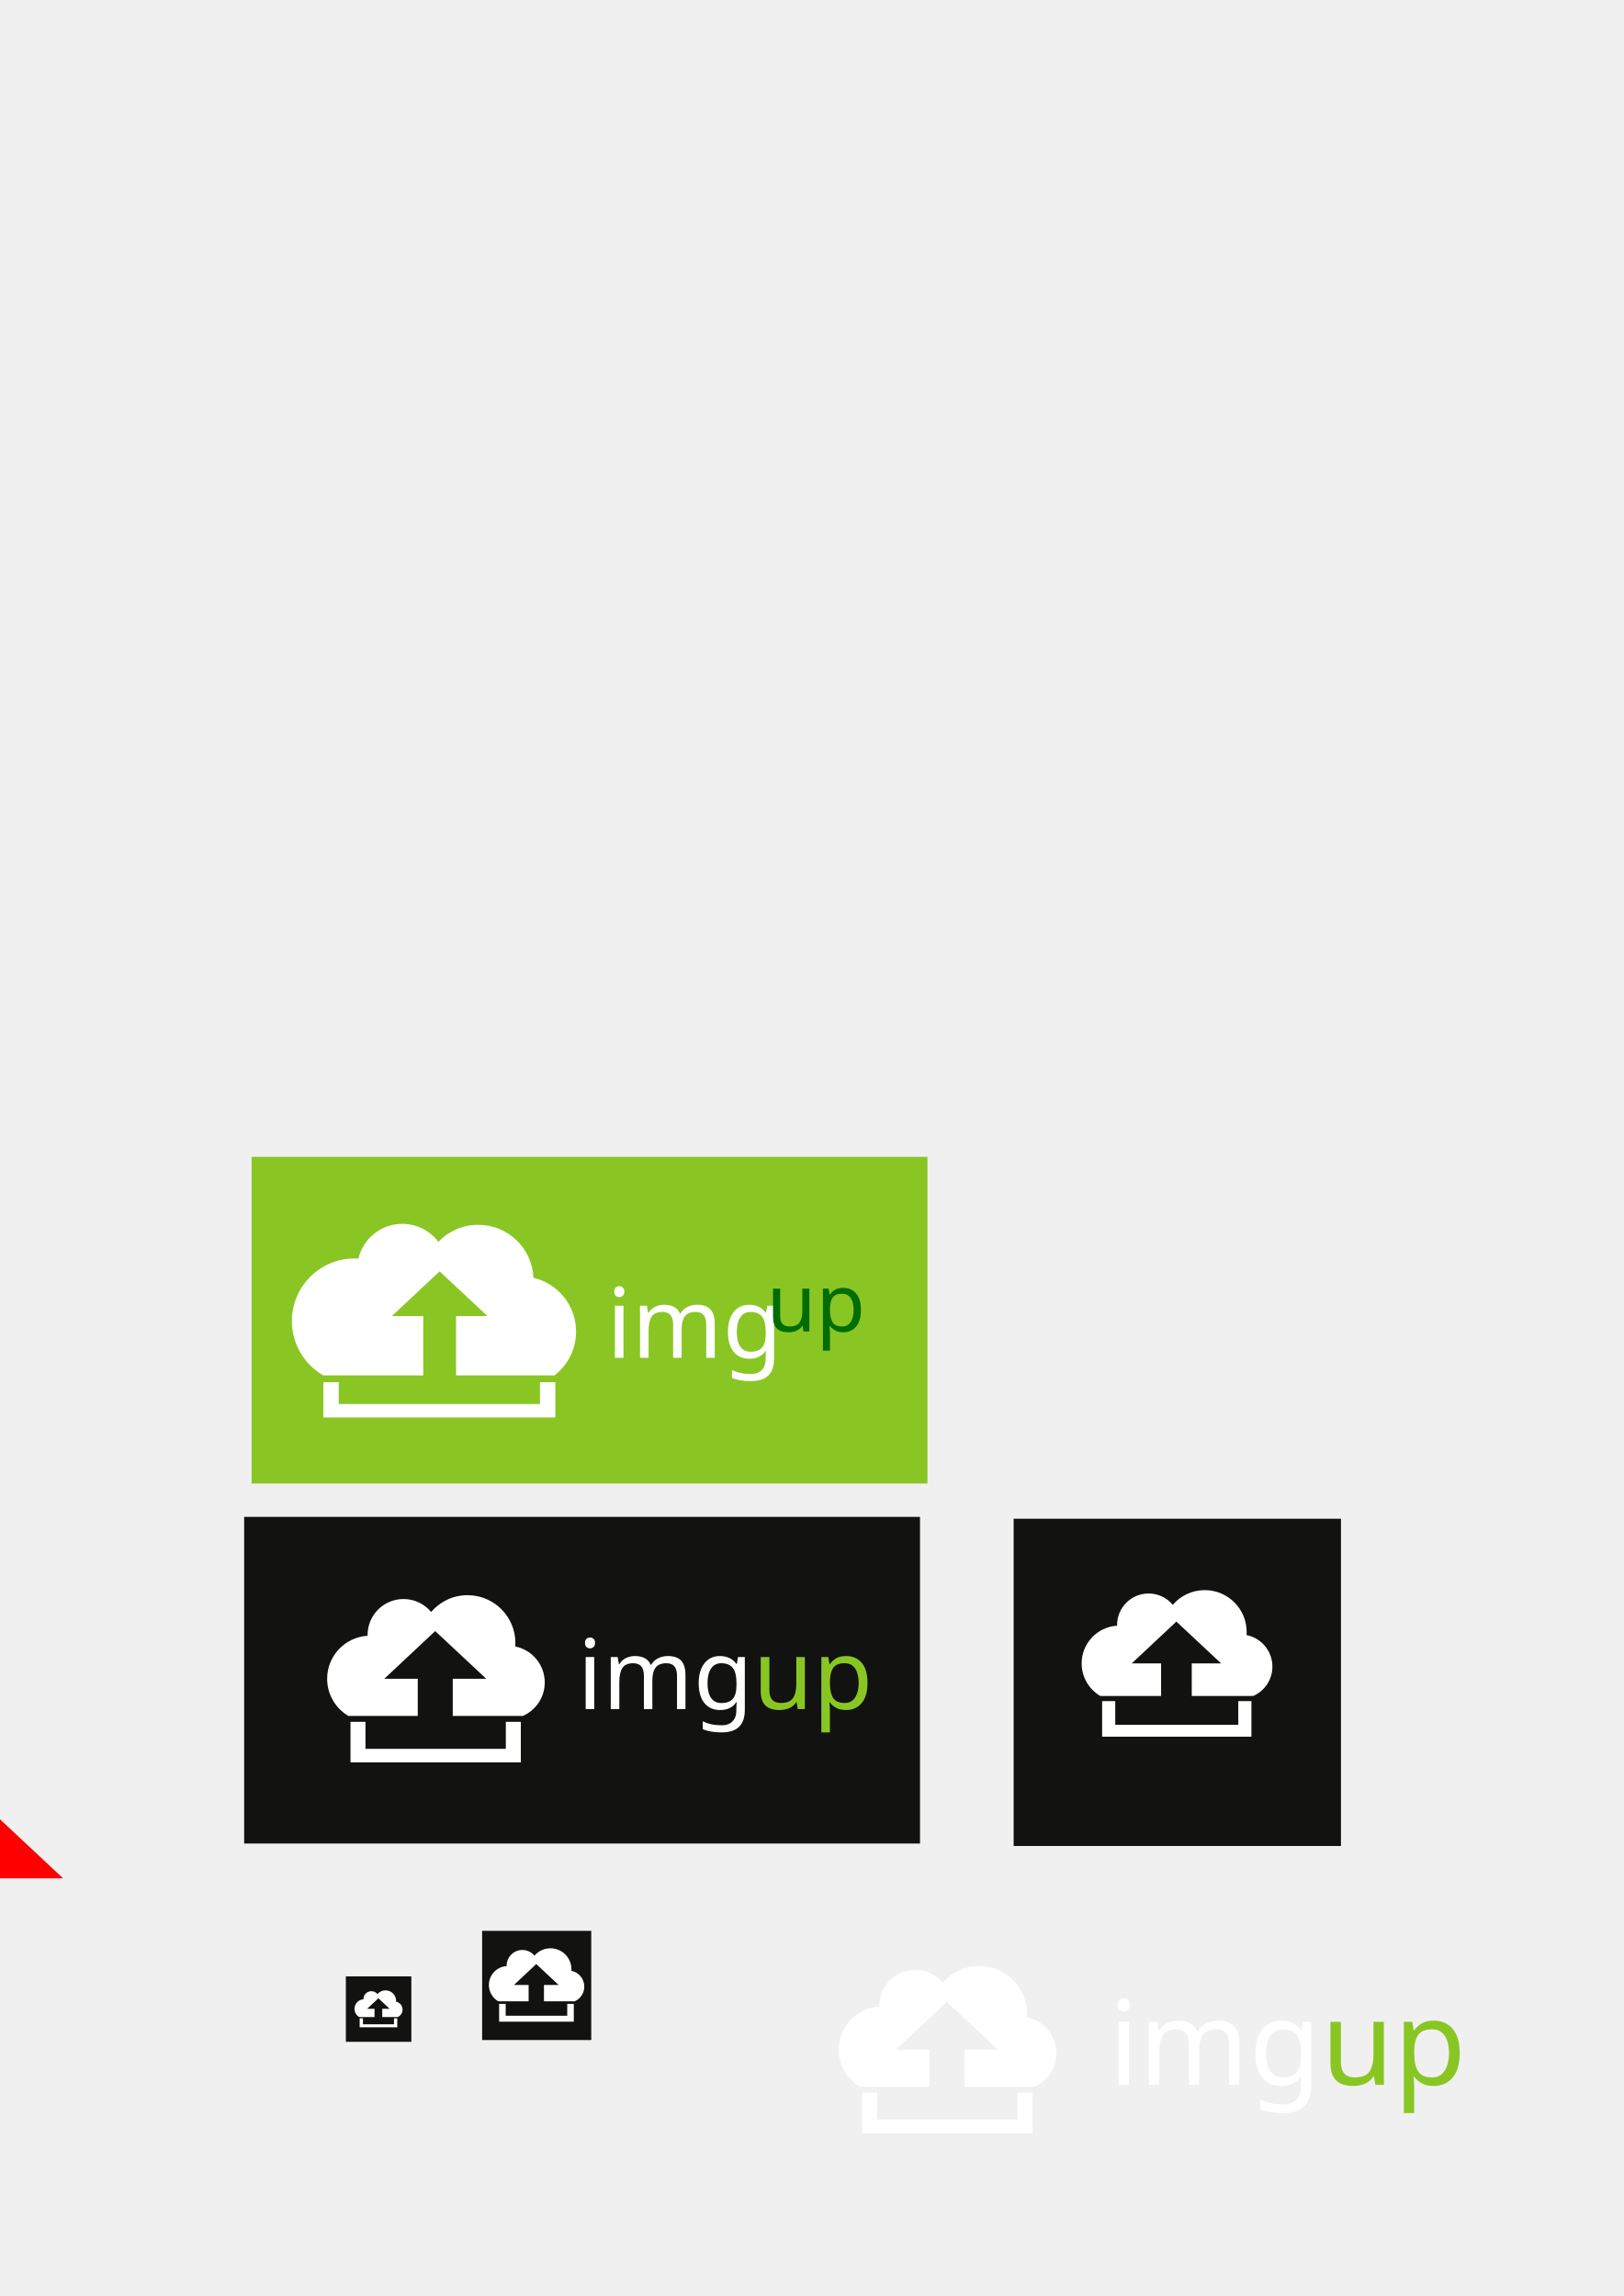
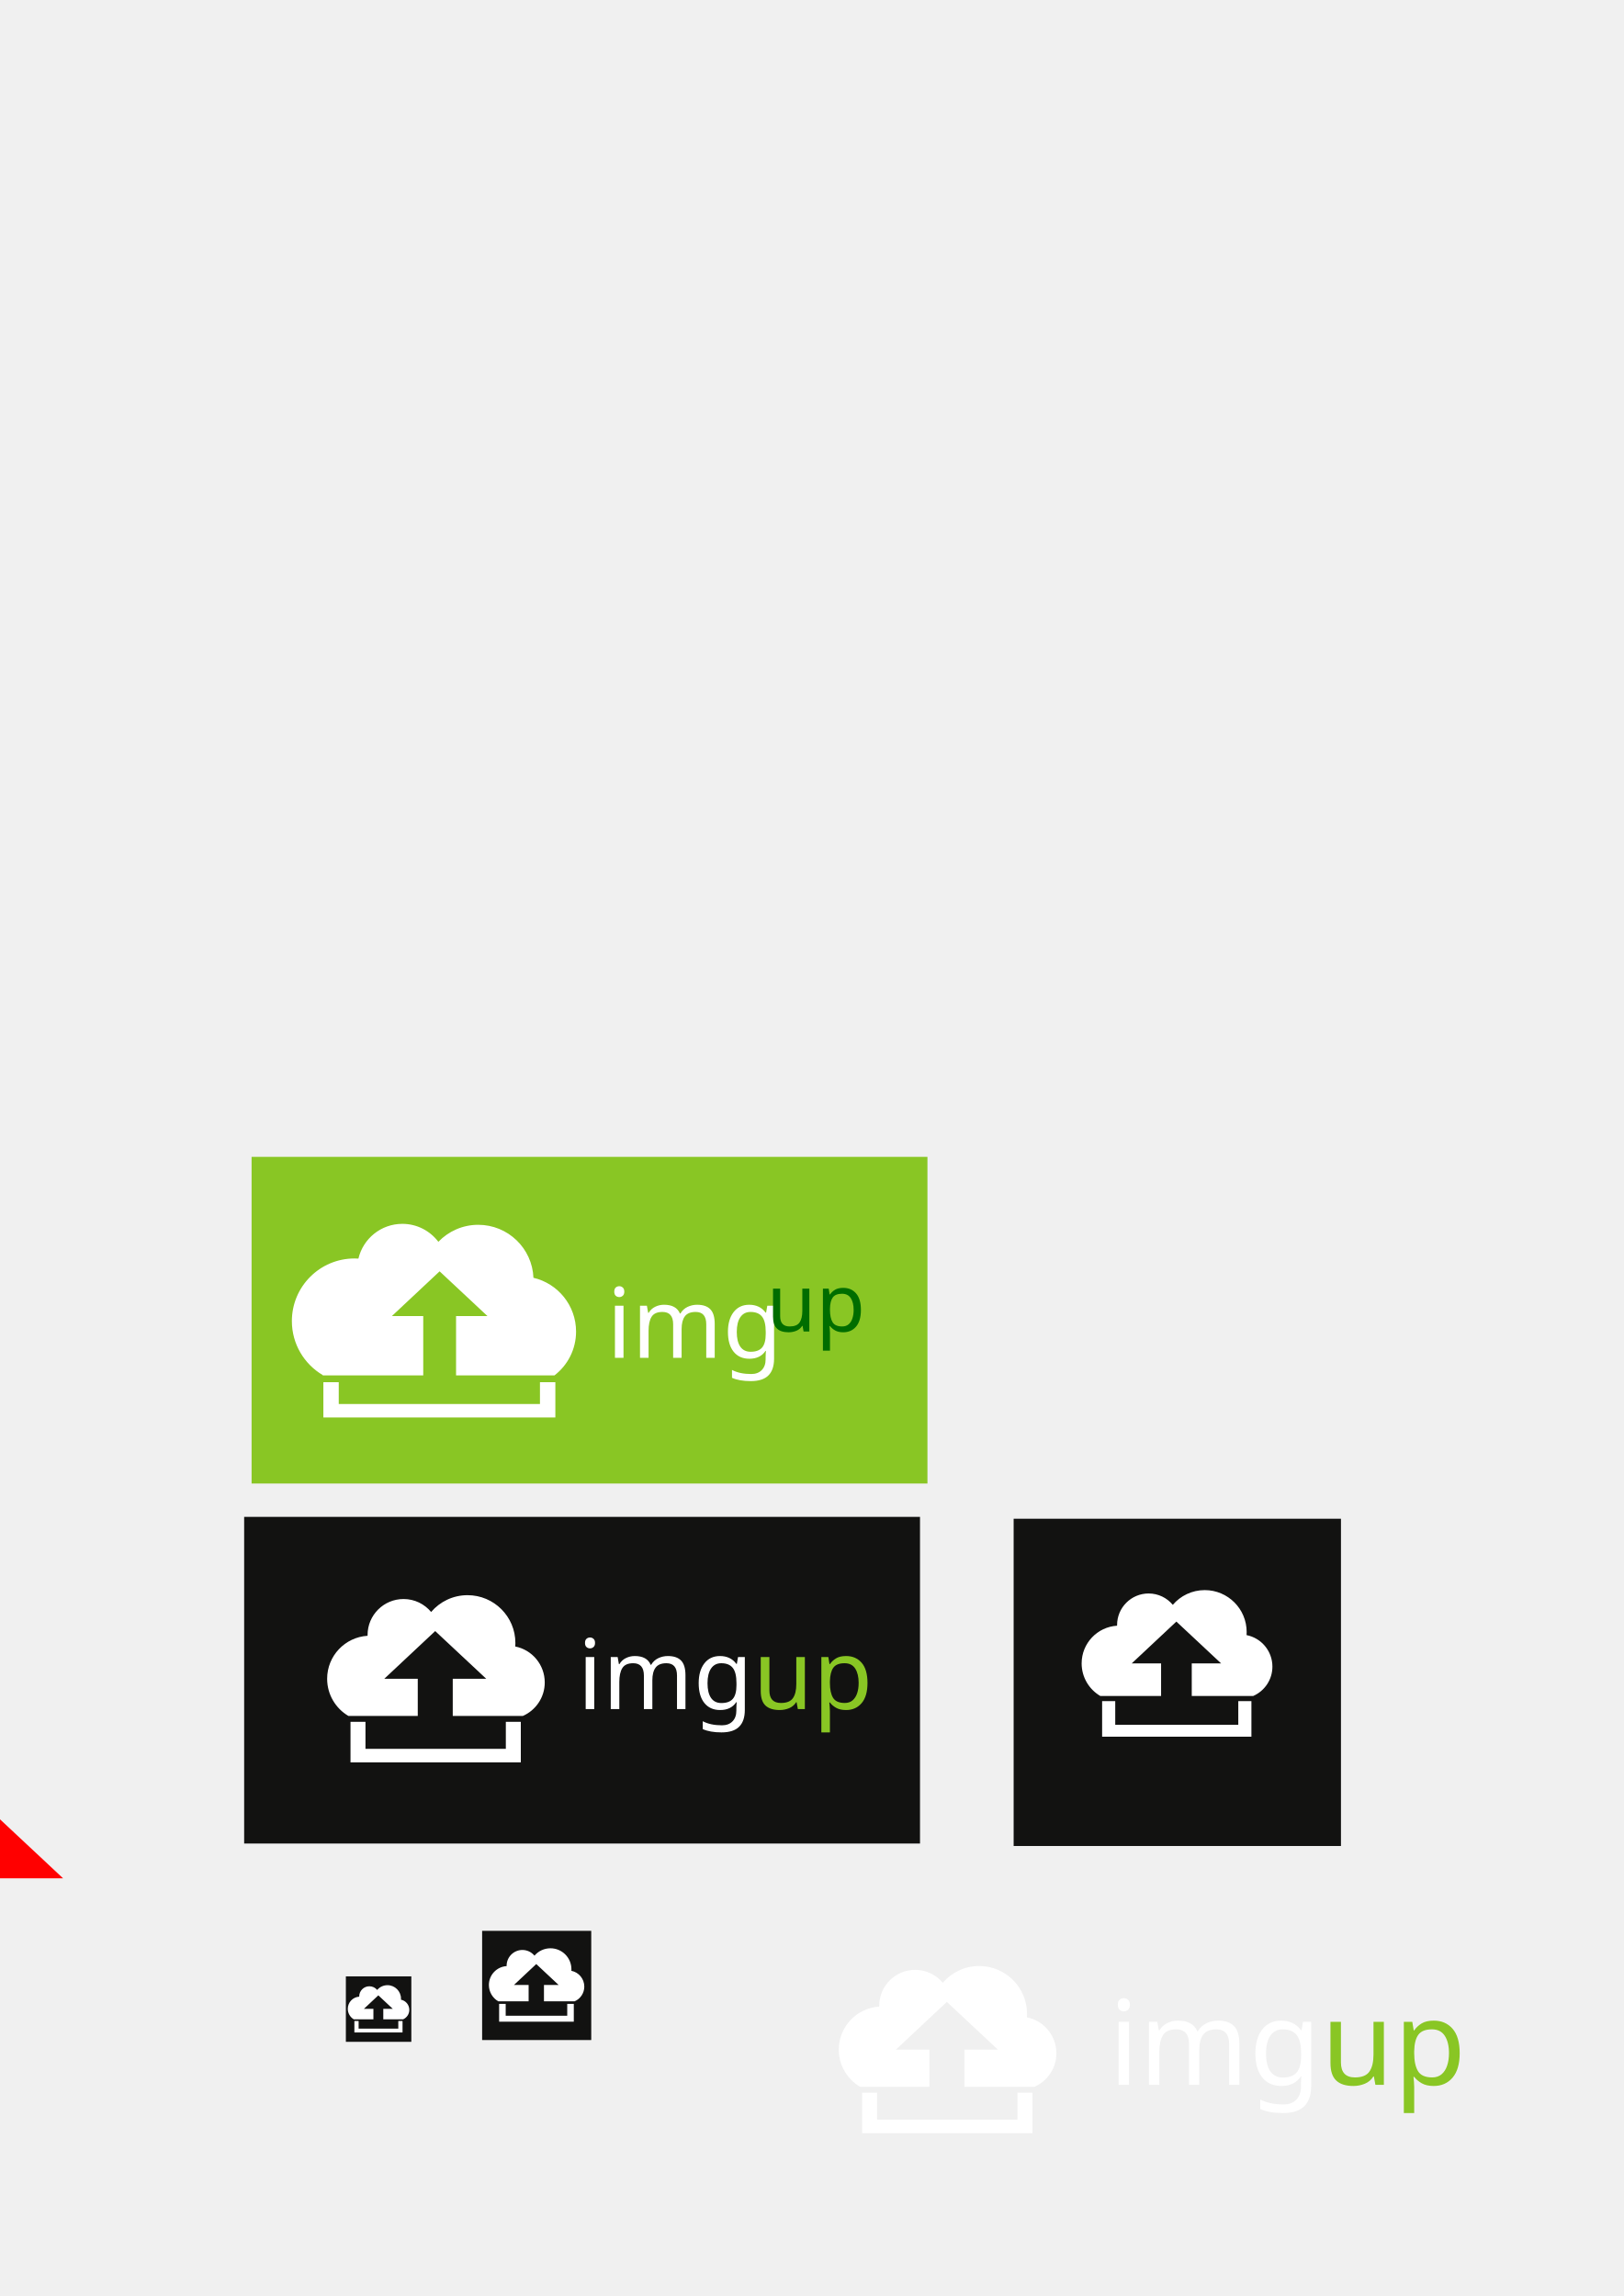
<svg xmlns="http://www.w3.org/2000/svg" width="744.094" height="1052.362" id="svg2" version="1.1">
  <defs id="defs4">
    </defs>
  <g id="layer1">
    <rect style="fill:#89c624;fill-opacity:1;stroke:#89c624;stroke-width:0.278;stroke-opacity:0" id="rect3757" width="309.722" height="149.722" x="115.297" y="530.241" />
    <path style="fill:#ffffff;fill-opacity:1;fill-rule:evenodd;stroke:#000000;stroke-width:0.198px;stroke-linecap:butt;stroke-linejoin:miter;stroke-opacity:0" d="m 184.376,560.947 c -9.782,0 -17.977,6.795 -20.123,15.923 -0.593,-0.036 -1.192,-0.056 -1.794,-0.056 -15.852,0 -28.703,12.851 -28.703,28.703 0,10.536 5.679,19.746 14.141,24.738 l 0,0.142 46.061,0 0,-27.181 -14.376,0 21.88,-20.507 21.93,20.507 -14.395,0 0,27.181 45.109,0 c 6.012,-4.629 9.885,-11.899 9.885,-20.074 0,-11.993 -8.334,-22.04 -19.529,-24.658 -0.547,-13.501 -11.666,-24.28 -25.301,-24.28 -7.182,0 -13.665,2.991 -18.274,7.794 -3.773,-5 -9.764,-8.234 -16.511,-8.234 z" id="path2985" />
    <rect style="fill:#ff0000;fill-opacity:1;stroke:#000000;stroke-width:0.795;stroke-opacity:0" id="rect3798" width="65.384" height="157.348" x="-99.067" y="860.831" />
    <path style="fill:#ff0000;fill-opacity:1;stroke:#ff0000;stroke-width:1.03px;stroke-linecap:butt;stroke-linejoin:miter;stroke-opacity:0" d="m -161.592,860.919 190.506,0 -95.348,-89.167 z" id="path3812" />
    <path style="fill:#ffffff;fill-opacity:1;stroke:#000000;stroke-width:0.217;stroke-opacity:0" d="m 148.192,633.523 0,16.167 106.311,0 0,-16.167 -7.054,0 0,9.999 -92.209,0 0,-9.999 -7.048,0 z" id="rect3837" />
    <text xml:space="preserve" style="font-size:44.516px;font-style:normal;font-variant:normal;font-weight:normal;font-stretch:normal;line-height:125%;letter-spacing:0px;word-spacing:0px;fill:#000000;fill-opacity:1;stroke:none;font-family:Segoe UI Light;-inkscape-font-specification:Segoe UI Light" x="278.032" y="622.34" id="text3846">
      <tspan id="tspan3848" x="278.032" y="622.34" style="font-style:normal;font-variant:normal;font-weight:300;font-stretch:normal;fill:#ffffff;font-family:Segoe UI Semilight;-inkscape-font-specification:Segoe UI Semilight Light">img</tspan>
    </text>
    <text xml:space="preserve" style="font-size:36.64px;font-style:normal;font-weight:normal;line-height:125%;letter-spacing:0px;word-spacing:0px;fill:#006d00;fill-opacity:1;stroke:none;font-family:Sans" x="351.366" y="610.287" id="text3850">
      <tspan id="tspan3852" x="351.366" y="610.287" style="font-style:normal;font-variant:normal;font-weight:300;font-stretch:normal;fill:#006d00;fill-opacity:1;font-family:Segoe UI Semilight;-inkscape-font-specification:Segoe UI Semilight Light">up</tspan>
    </text>
    <rect style="fill:#121211;fill-opacity:1;stroke:#89c624;stroke-width:0.278;stroke-opacity:0" id="rect3757-4" width="309.722" height="149.722" x="111.889" y="695.251" />
    <path style="fill:#ffffff;fill-opacity:1;stroke:#000000;stroke-width:0.159;stroke-opacity:0" d="m 160.627,789.188 0,18.597 78.045,0 0,-18.597 -6.861,0 0,12.387 -64.328,0 0,-12.387 z" id="rect3837-9" />
    <text xml:space="preserve" style="font-size:44.516px;font-style:normal;font-variant:normal;font-weight:normal;font-stretch:normal;line-height:125%;letter-spacing:0px;word-spacing:0px;fill:#000000;fill-opacity:1;stroke:none;font-family:Segoe UI Light;-inkscape-font-specification:Segoe UI Light" x="264.624" y="783.35" id="text3846-4">
      <tspan id="tspan3848-8" x="264.624" y="783.35" style="font-style:normal;font-variant:normal;font-weight:300;font-stretch:normal;fill:#ffffff;font-family:Segoe UI Semilight;-inkscape-font-specification:Segoe UI Semilight Light">img<tspan style="fill:#89c624;fill-opacity:1" id="tspan3890">up</tspan>
      </tspan>
    </text>
    <flowRoot xml:space="preserve" id="flowRoot3892" style="fill:black;stroke:none;stroke-opacity:1;stroke-width:1px;stroke-linejoin:miter;stroke-linecap:butt;fill-opacity:1;font-family:Sans;font-style:normal;font-weight:normal;font-size:40px;line-height:125%;letter-spacing:0px;word-spacing:0px">
      <flowRegion id="flowRegion3894">
        <rect id="rect3896" width="280.368" height="111.016" x="193.394" y="765.277" />
      </flowRegion>
      <flowPara id="flowPara3898" />
    </flowRoot>
    <path style="fill:#ffffff;fill-opacity:1;stroke:#89c624;stroke-width:0.85;stroke-opacity:0" d="m 214.264,731.144 c -6.684,0 -12.67,2.984 -16.691,7.701 -3.021,-3.627 -7.554,-5.94 -12.643,-5.94 -9.095,0 -16.48,7.385 -16.48,16.48 0,0.124 -0.003,0.244 0,0.368 -10.341,0.635 -18.531,9.212 -18.531,19.713 0,7.258 3.92,13.596 9.752,17.032 l 20.029,0 11.749,0 0,-17.032 -15.35,0 23.341,-21.869 23.393,21.869 -15.35,0 0,17.032 18.662,0 12.932,0 0.526,0 c 5.906,-2.597 10.041,-8.484 10.041,-15.35 0,-8.153 -5.803,-14.962 -13.51,-16.48 0.038,-0.531 0.052,-1.063 0.052,-1.603 0,-12.108 -9.814,-21.921 -21.921,-21.921 z" id="path3904" />
    <path style="fill:none;stroke:none;stroke-width:1px;stroke-linecap:butt;stroke-linejoin:miter;stroke-opacity:1" d="m 192.5,745.862 -25.875,21 -8,31.875 80.5,-1 -18.25,-52.625 z" id="path3920" />
    <g id="g3942" transform="matrix(0.2916572,0,0,0.2916572,138.4075,559.1912)" />
    <rect style="fill:#121211;fill-opacity:1;stroke:none" id="rect3950" width="30" height="30" x="158.5" y="905.862" />
-     <path style="fill:#ffffff;fill-opacity:1;stroke:#000000;stroke-width:0.035;stroke-opacity:0" d="m 164.825,925.088 0,4.108 17.24,0 0,-4.108 -1.516,0 0,2.736 -14.21,0 0,-2.736 z" id="rect3837-9-2" />
-     <path style="fill:#ffffff;fill-opacity:1;stroke:#89c624;stroke-width:0.188;stroke-opacity:0" d="m 176.673,912.266 c -1.477,0 -2.799,0.659 -3.687,1.701 -0.667,-0.801 -1.669,-1.312 -2.793,-1.312 -2.009,0 -3.641,1.631 -3.641,3.641 0,0.027 -6.6e-4,0.054 0,0.081 -2.284,0.14 -4.093,2.035 -4.093,4.355 0,1.603 0.866,3.003 2.154,3.762 l 4.424,0 2.595,0 0,-3.762 -3.391,0 5.156,-4.831 5.168,4.831 -3.391,0 0,3.762 4.122,0 2.857,0 0.116,0 c 1.305,-0.574 2.218,-1.874 2.218,-3.391 0,-1.801 -1.282,-3.305 -2.984,-3.641 0.008,-0.117 0.012,-0.235 0.012,-0.354 0,-2.675 -2.168,-4.842 -4.842,-4.842 z" id="path3904-9" />
+     <path style="fill:#ffffff;fill-opacity:1;stroke:#000000;stroke-width:0.045;stroke-opacity:0" d="m 162.404,926.312 0,5.258 22.065,0 0,-5.258 -1.94,0 0,3.502 -18.187,0 0,-3.502 z" id="rect3837-9-2" />
+     <path style="fill:#ffffff;fill-opacity:1;stroke:#89c624;stroke-width:0.24;stroke-opacity:0" d="m 177.569,909.902 c -1.89,0 -3.582,0.844 -4.719,2.177 -0.854,-1.025 -2.136,-1.679 -3.574,-1.679 -2.571,0 -4.659,2.088 -4.659,4.659 0,0.035 -8.5e-4,0.069 0,0.104 -2.924,0.18 -5.239,2.605 -5.239,5.573 0,2.052 1.108,3.844 2.757,4.815 l 5.663,0 3.322,0 0,-4.815 -4.34,0 6.599,-6.183 6.614,6.183 -4.34,0 0,4.815 5.276,0 3.656,0 0.149,0 c 1.67,-0.734 2.839,-2.399 2.839,-4.34 0,-2.305 -1.641,-4.23 -3.82,-4.659 0.01,-0.15 0.015,-0.301 0.015,-0.453 0,-3.423 -2.775,-6.198 -6.198,-6.198 z" id="path3904-9" />
    <rect style="fill:#121211;fill-opacity:1;stroke:none" id="rect3950-1" width="150.001" height="150" x="464.523" y="696.106" />
    <path style="fill:#ffffff;fill-opacity:1;stroke:#000000;stroke-width:0.139;stroke-opacity:0" d="m 505.07,779.703 0,16.303 68.417,0 0,-16.303 -6.015,0 0,10.859 -56.392,0 0,-10.859 z" id="rect3837-9-2-3" />
    <path style="fill:#ffffff;fill-opacity:1;stroke:#89c624;stroke-width:0.745;stroke-opacity:0" d="m 552.09,728.82 c -5.86,0 -11.106,2.616 -14.632,6.751 -2.648,-3.179 -6.622,-5.207 -11.083,-5.207 -7.973,0 -14.447,6.474 -14.447,14.447 0,0.109 -0.003,0.214 0,0.323 -9.066,0.557 -16.244,8.076 -16.244,17.281 0,6.363 3.437,11.919 8.549,14.931 l 17.558,0 10.3,0 0,-14.931 -13.456,0 20.461,-19.171 20.507,19.171 -13.456,0 0,14.931 16.36,0 11.337,0 0.461,0 c 5.178,-2.276 8.802,-7.438 8.802,-13.456 0,-7.147 -5.087,-13.116 -11.843,-14.447 0.032,-0.465 0.046,-0.932 0.046,-1.406 0,-10.614 -8.603,-19.217 -19.217,-19.217 z" id="path3904-9-5" />
    <rect style="fill:#121211;fill-opacity:1;stroke:none" id="rect3950-9" width="50" height="50.054" x="220.947" y="884.992" />
    <path style="fill:#ffffff;fill-opacity:1;stroke:#000000;stroke-width:0.07;stroke-opacity:0" d="m 228.736,918.467 0,8.163 34.22,0 0,-8.163 -3.008,0 0,5.437 -28.205,0 0,-5.437 z" id="rect3837-9-2-8" />
    <path style="fill:#ffffff;fill-opacity:1;stroke:#89c624;stroke-width:0.373;stroke-opacity:0" d="m 252.253,892.989 c -2.931,0 -5.555,1.31 -7.318,3.38 -1.324,-1.592 -3.312,-2.607 -5.543,-2.607 -3.988,0 -7.226,3.242 -7.226,7.234 0,0.055 -0.001,0.107 0,0.162 -4.534,0.279 -8.125,4.044 -8.125,8.653 0,3.186 1.719,5.968 4.276,7.476 l 8.782,0 5.152,0 0,-7.476 -6.73,0 10.234,-9.599 10.257,9.599 -6.73,0 0,7.476 8.182,0 5.67,0 0.231,0 c 2.59,-1.14 4.402,-3.724 4.402,-6.738 0,-3.579 -2.544,-6.567 -5.924,-7.234 0.016,-0.233 0.023,-0.467 0.023,-0.704 0,-5.314 -4.303,-9.622 -9.611,-9.622 z" id="path3904-9-4" />
    <path style="fill:#ffffff;fill-opacity:1;stroke:#000000;stroke-width:0.159;stroke-opacity:0" d="m 395.097,959.156 0,18.597 78.045,0 0,-18.597 -6.861,0 0,12.387 -64.328,0 0,-12.387 z" id="rect3837-9-9" />
    <text xml:space="preserve" style="font-size:53.875px;font-style:normal;font-variant:normal;font-weight:normal;font-stretch:normal;line-height:125%;letter-spacing:0px;word-spacing:0px;fill:#000000;fill-opacity:1;stroke:none;font-family:Segoe UI Light;-inkscape-font-specification:Segoe UI Light" x="508.054" y="955.565" id="text3846-4-7">
      <tspan id="tspan3848-8-3" x="508.054" y="955.565" style="font-style:normal;font-variant:normal;font-weight:300;font-stretch:normal;fill:#ffffff;font-family:Segoe UI Semilight;-inkscape-font-specification:Segoe UI Semilight Light">img<tspan style="fill:#89c624;fill-opacity:1" id="tspan3890-7">up</tspan>
      </tspan>
    </text>
    <path style="fill:#ffffff;fill-opacity:1;stroke:#89c624;stroke-width:0.85;stroke-opacity:0" d="m 448.734,901.112 c -6.684,0 -12.67,2.984 -16.691,7.701 -3.021,-3.627 -7.554,-5.94 -12.643,-5.94 -9.095,0 -16.48,7.385 -16.48,16.48 0,0.124 -0.003,0.244 0,0.368 -10.341,0.635 -18.531,9.212 -18.531,19.713 0,7.258 3.92,13.596 9.752,17.032 l 20.029,0 11.749,0 0,-17.032 -15.35,0 23.341,-21.869 23.393,21.869 -15.35,0 0,17.032 18.662,0 12.932,0 0.526,0 c 5.906,-2.597 10.041,-8.484 10.041,-15.35 0,-8.153 -5.803,-14.962 -13.51,-16.48 0.038,-0.531 0.052,-1.063 0.052,-1.603 0,-12.108 -9.814,-21.921 -21.921,-21.921 z" id="path3904-2" />
  </g>
</svg>
